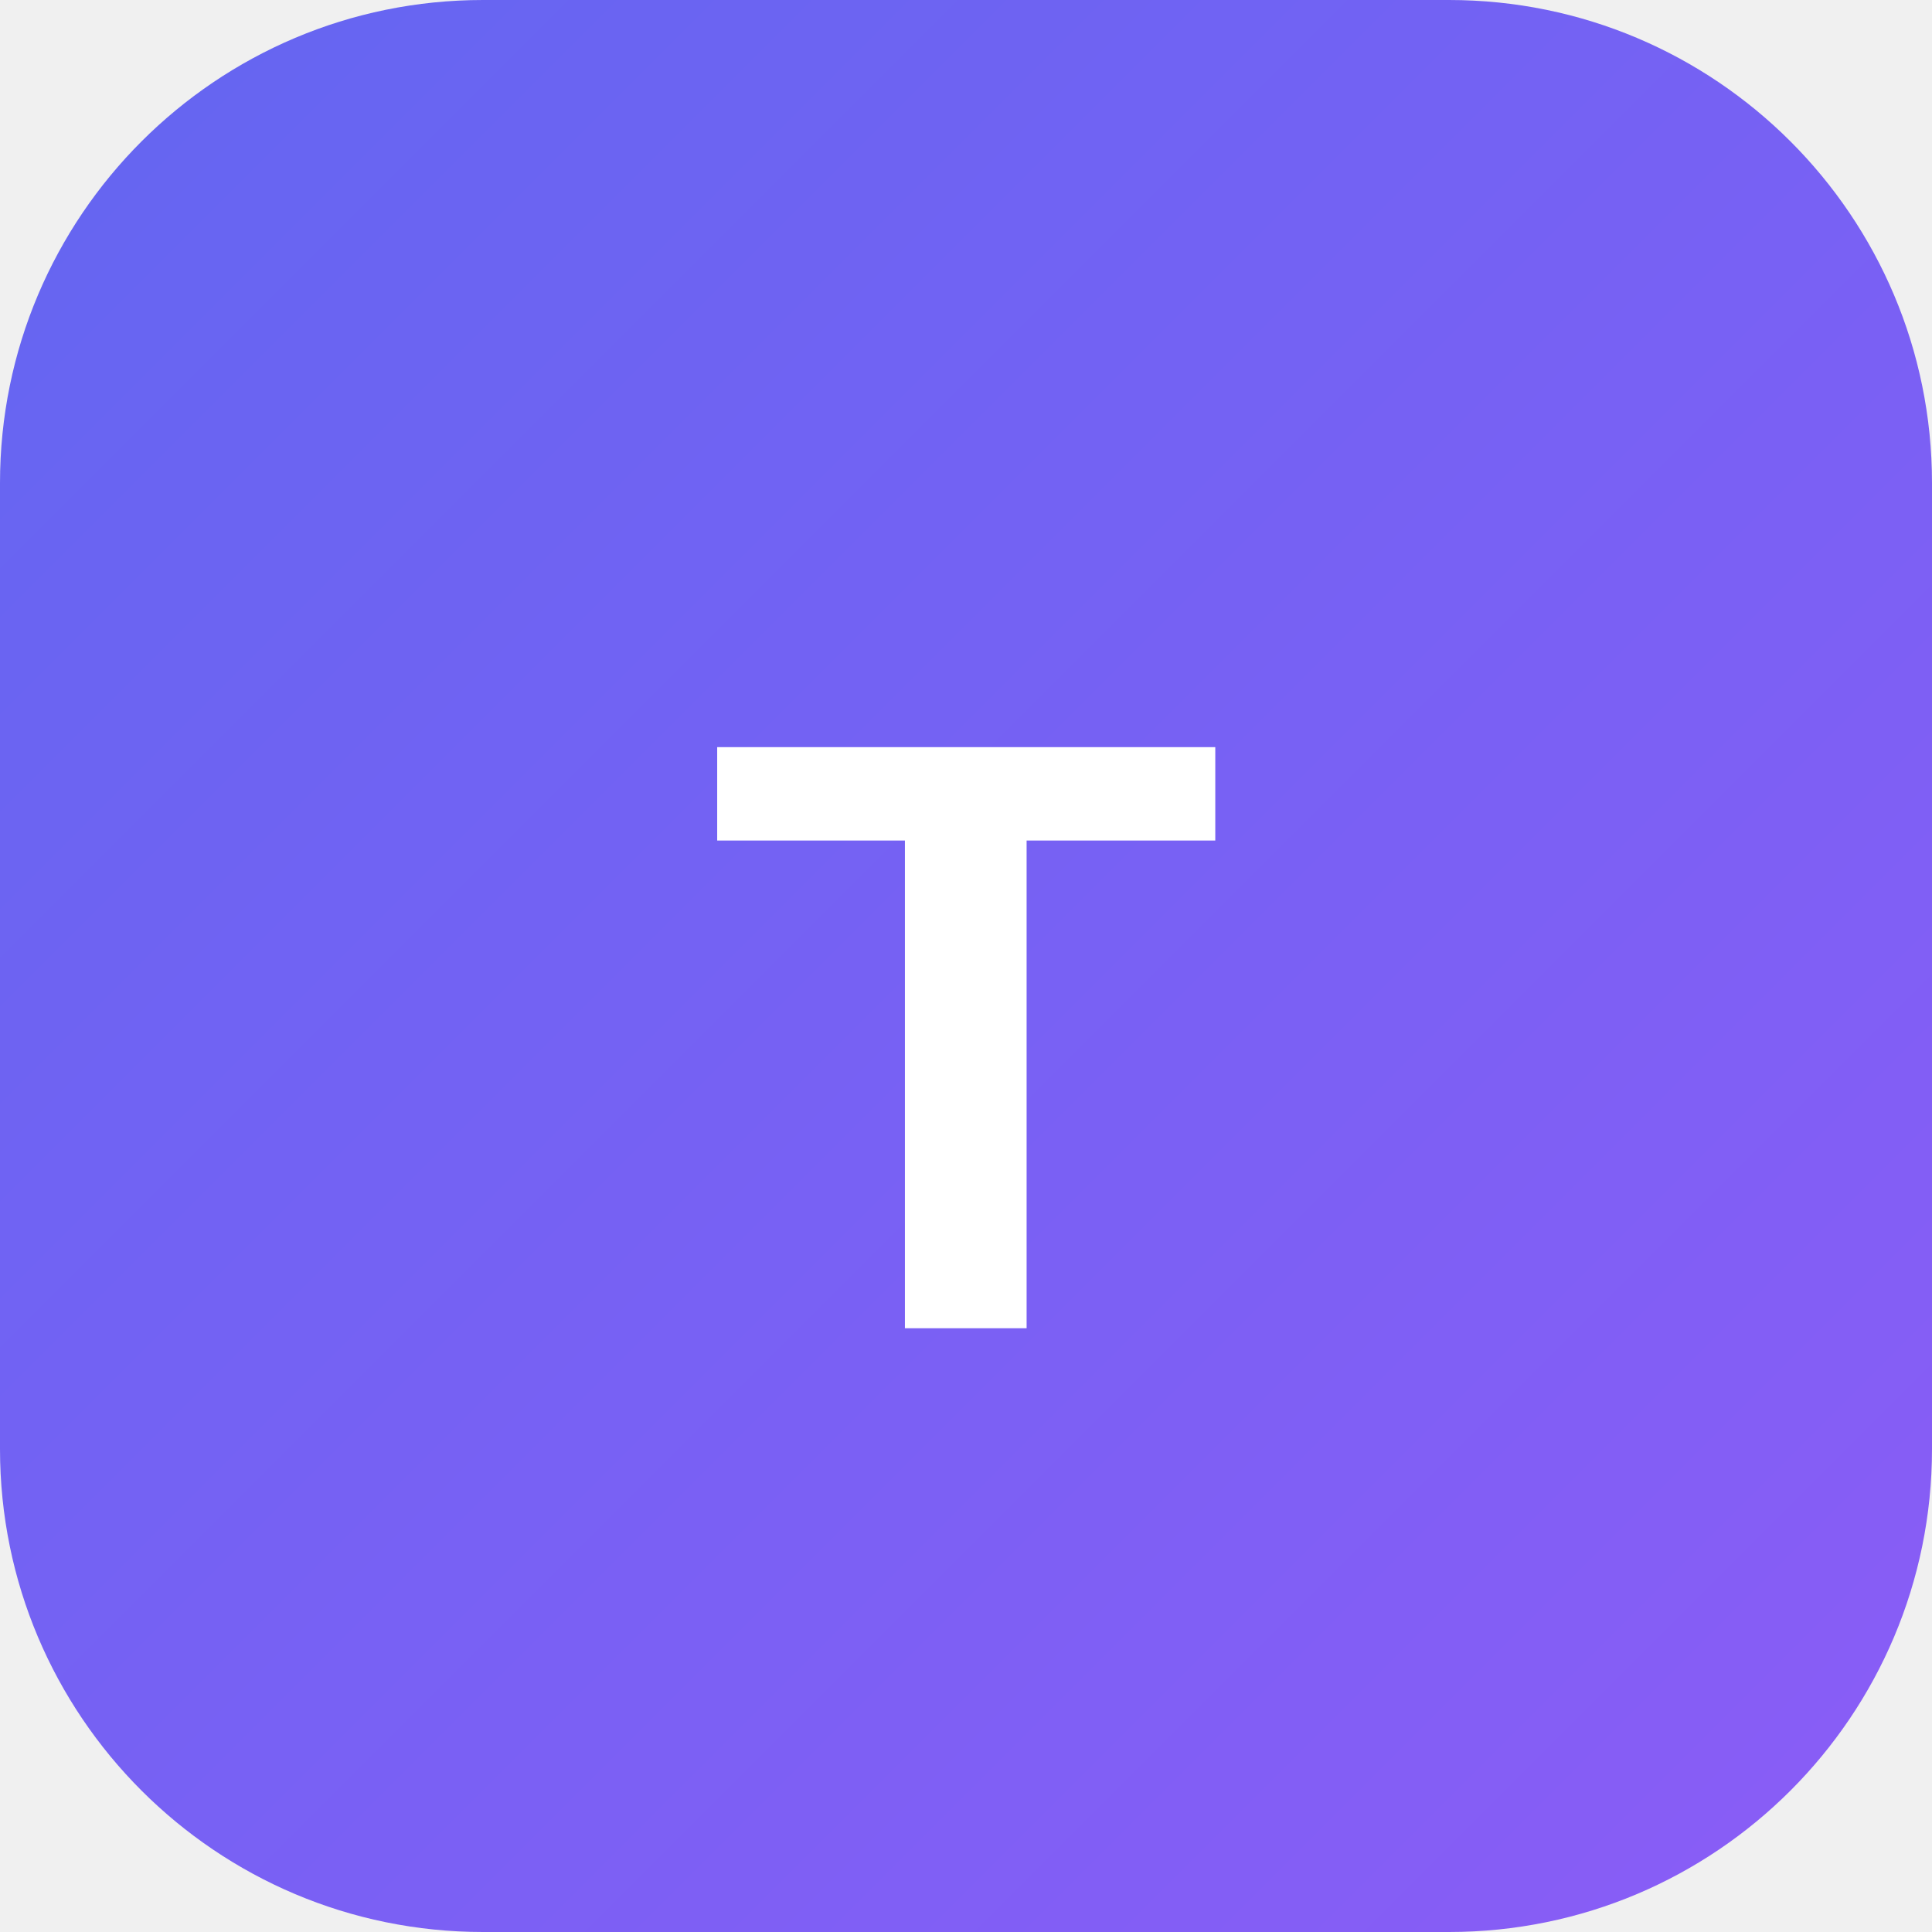
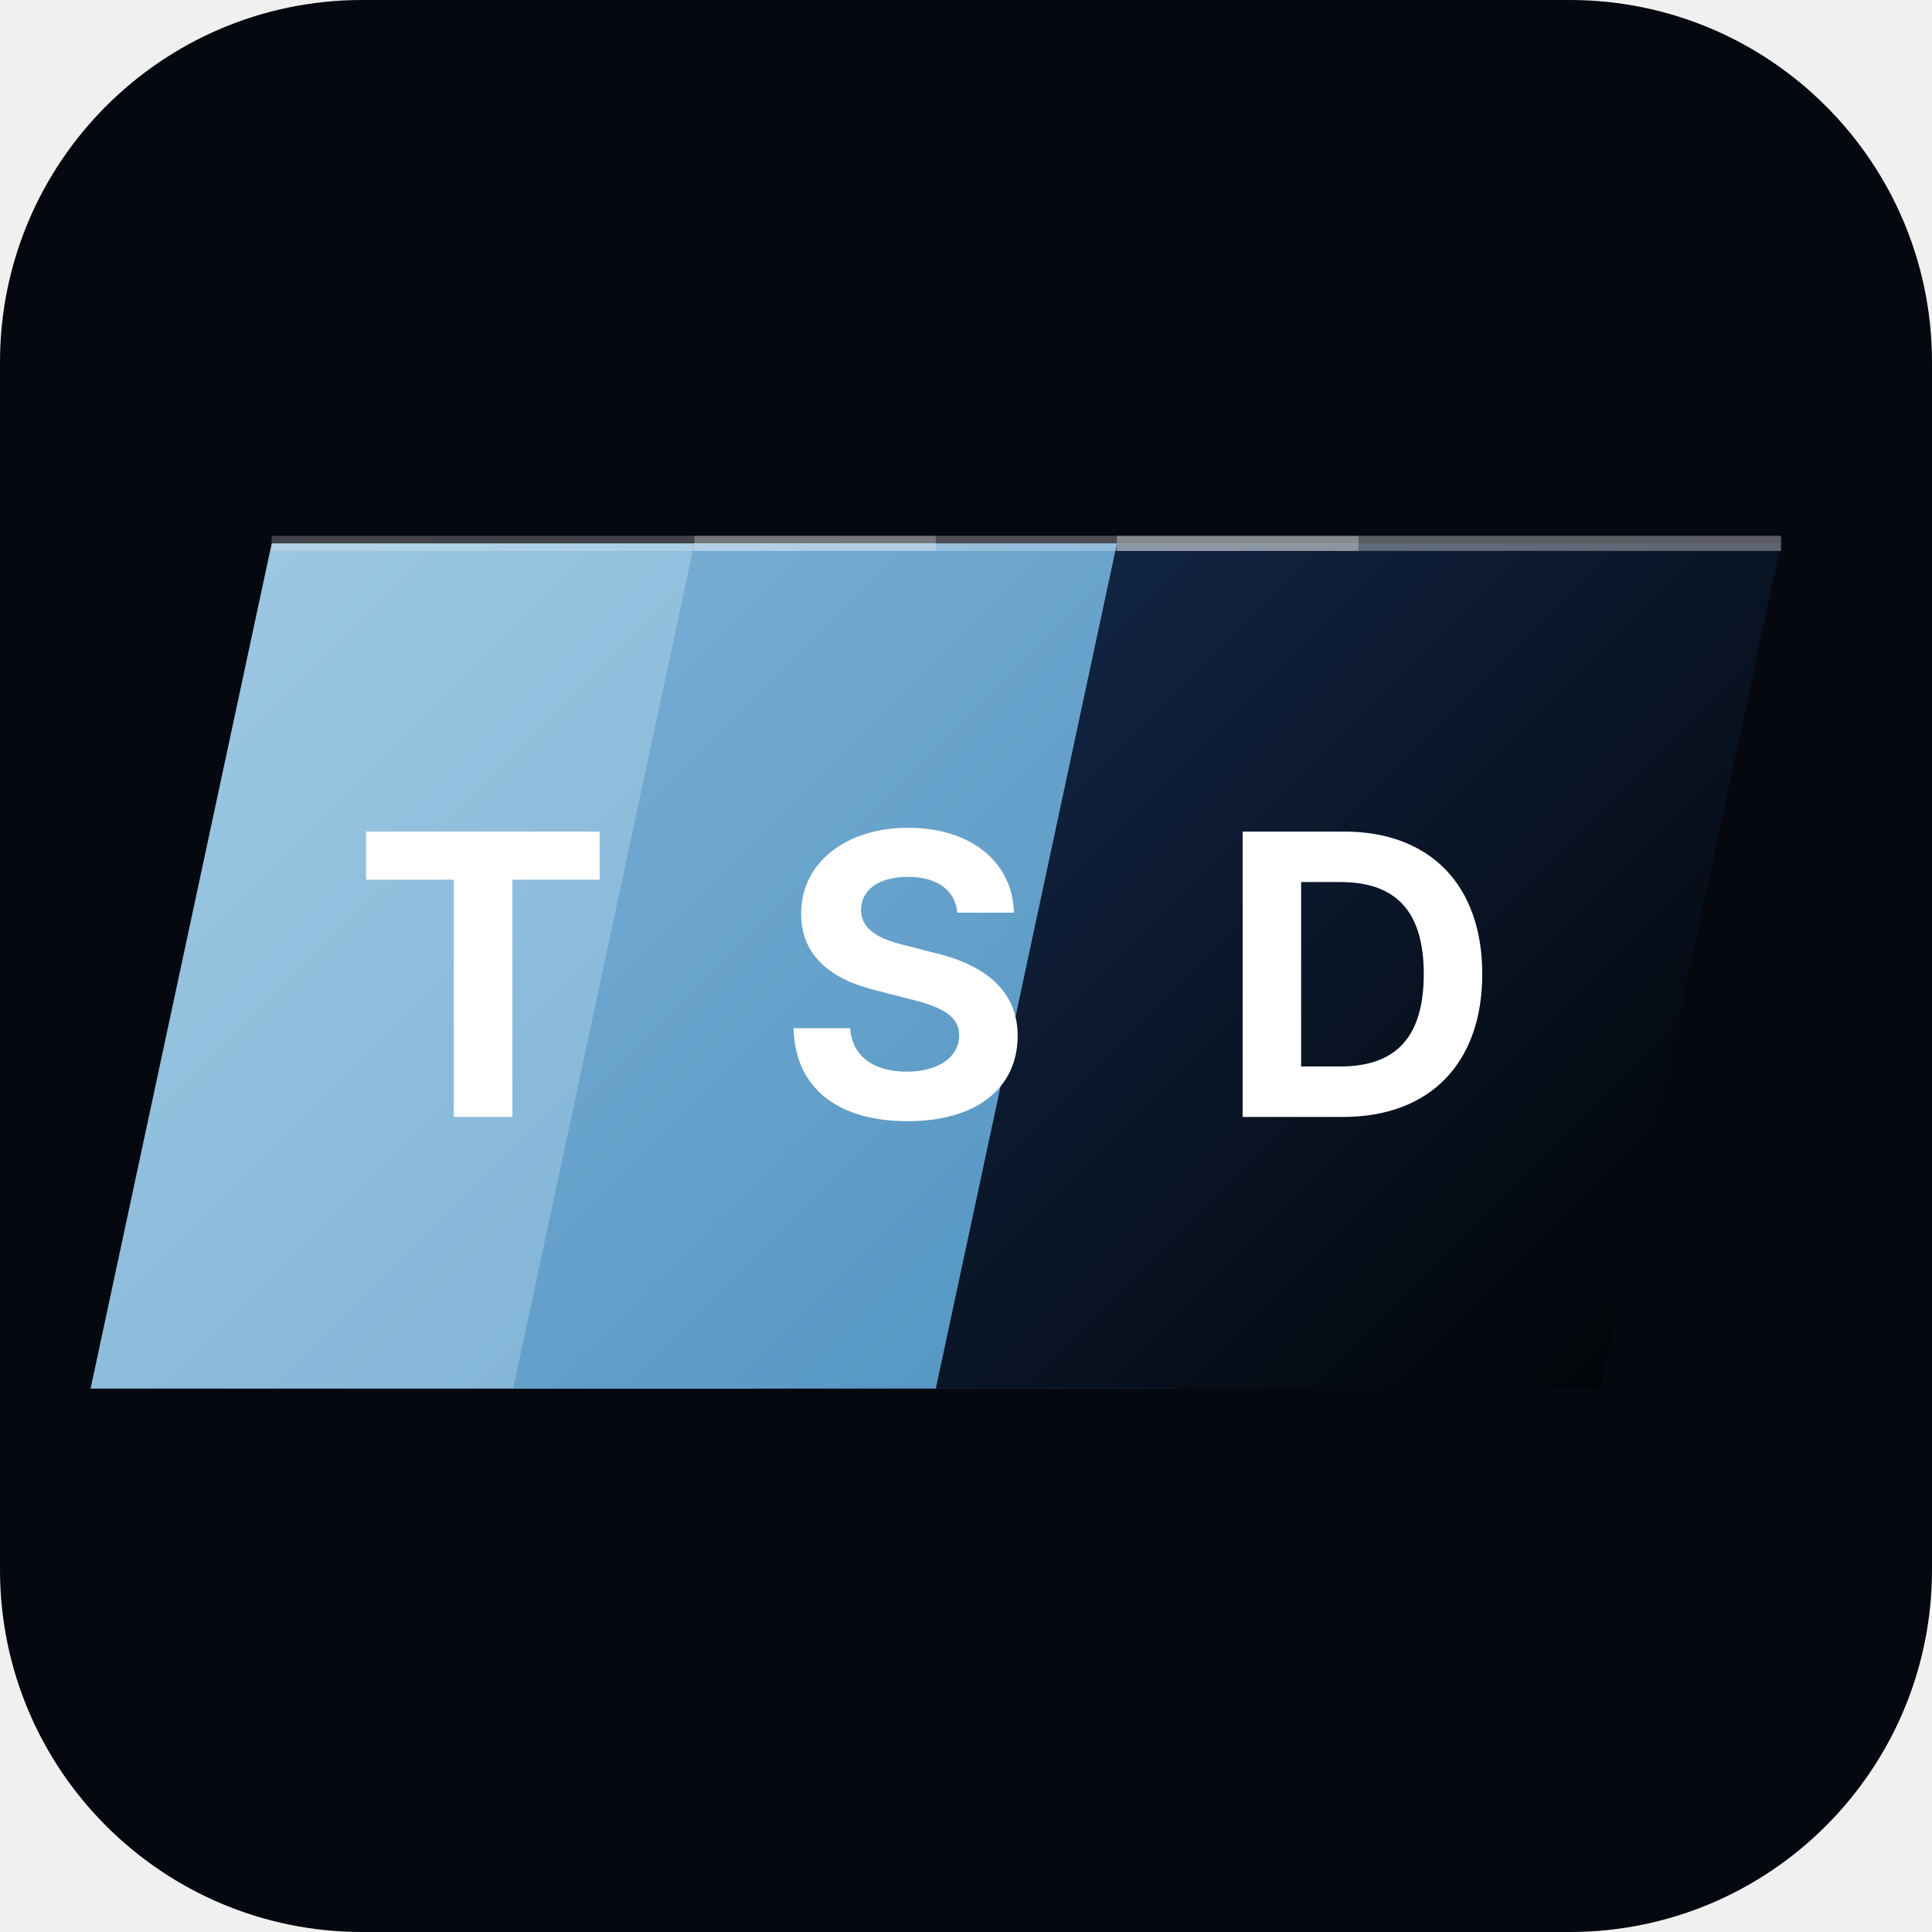
- <svg xmlns="http://www.w3.org/2000/svg" viewBox="0 0 32 32">
+ <svg xmlns="http://www.w3.org/2000/svg" viewBox="0 0 64 64">
  <defs>
-     <linearGradient id="g" x1="0%" y1="0%" x2="100%" y2="100%">
-       <stop offset="0%" style="stop-color:#6366f1" />
-       <stop offset="100%" style="stop-color:#8b5cf6" />
+     <linearGradient id="p1" x1="0%" y1="0%" x2="100%" y2="100%">
+       <stop offset="0%" stop-color="#9FCAE3" />
+       <stop offset="100%" stop-color="#7BAFD4" />
+     </linearGradient>
+     <linearGradient id="p2" x1="0%" y1="0%" x2="100%" y2="100%">
+       <stop offset="0%" stop-color="#7BAFD4" />
+       <stop offset="100%" stop-color="#4A90BF" />
+     </linearGradient>
+     <linearGradient id="p3" x1="0%" y1="0%" x2="100%" y2="100%">
+       <stop offset="0%" stop-color="#13294B" />
+       <stop offset="100%" stop-color="#000000" />
    </linearGradient>
  </defs>
-   <rect width="32" height="32" rx="8" fill="url(#g)" />
-   <text x="16" y="22" text-anchor="middle" fill="white" font-family="Arial,sans-serif" font-weight="bold" font-size="14">T</text>
+   <rect width="64" height="64" rx="12" fill="#05080f" />
+   <path d="M9 18 L31 18 L25 46 L3 46 Z" fill="url(#p1)" />
+   <path d="M23 18 L45 18 L39 46 L17 46 Z" fill="url(#p2)" />
+   <path d="M37 18 L59 18 L53 46 L31 46 Z" fill="url(#p3)" />
+   <path d="M9 18 L31 18" stroke="#ffffff" stroke-opacity="0.24" stroke-width="0.5" fill="none" />
+   <path d="M23 18 L45 18" stroke="#ffffff" stroke-opacity="0.28" stroke-width="0.5" fill="none" />
+   <path d="M37 18 L59 18" stroke="#ffffff" stroke-opacity="0.34" stroke-width="0.5" fill="none" />
+   <g font-family="'Inter','Helvetica Neue',Arial,sans-serif" font-weight="700" fill="#ffffff" text-anchor="middle">
+     <text x="16" y="37" font-size="13">T</text>
+     <text x="30" y="37" font-size="13">S</text>
+     <text x="45" y="37" font-size="13">D</text>
+   </g>
</svg>
